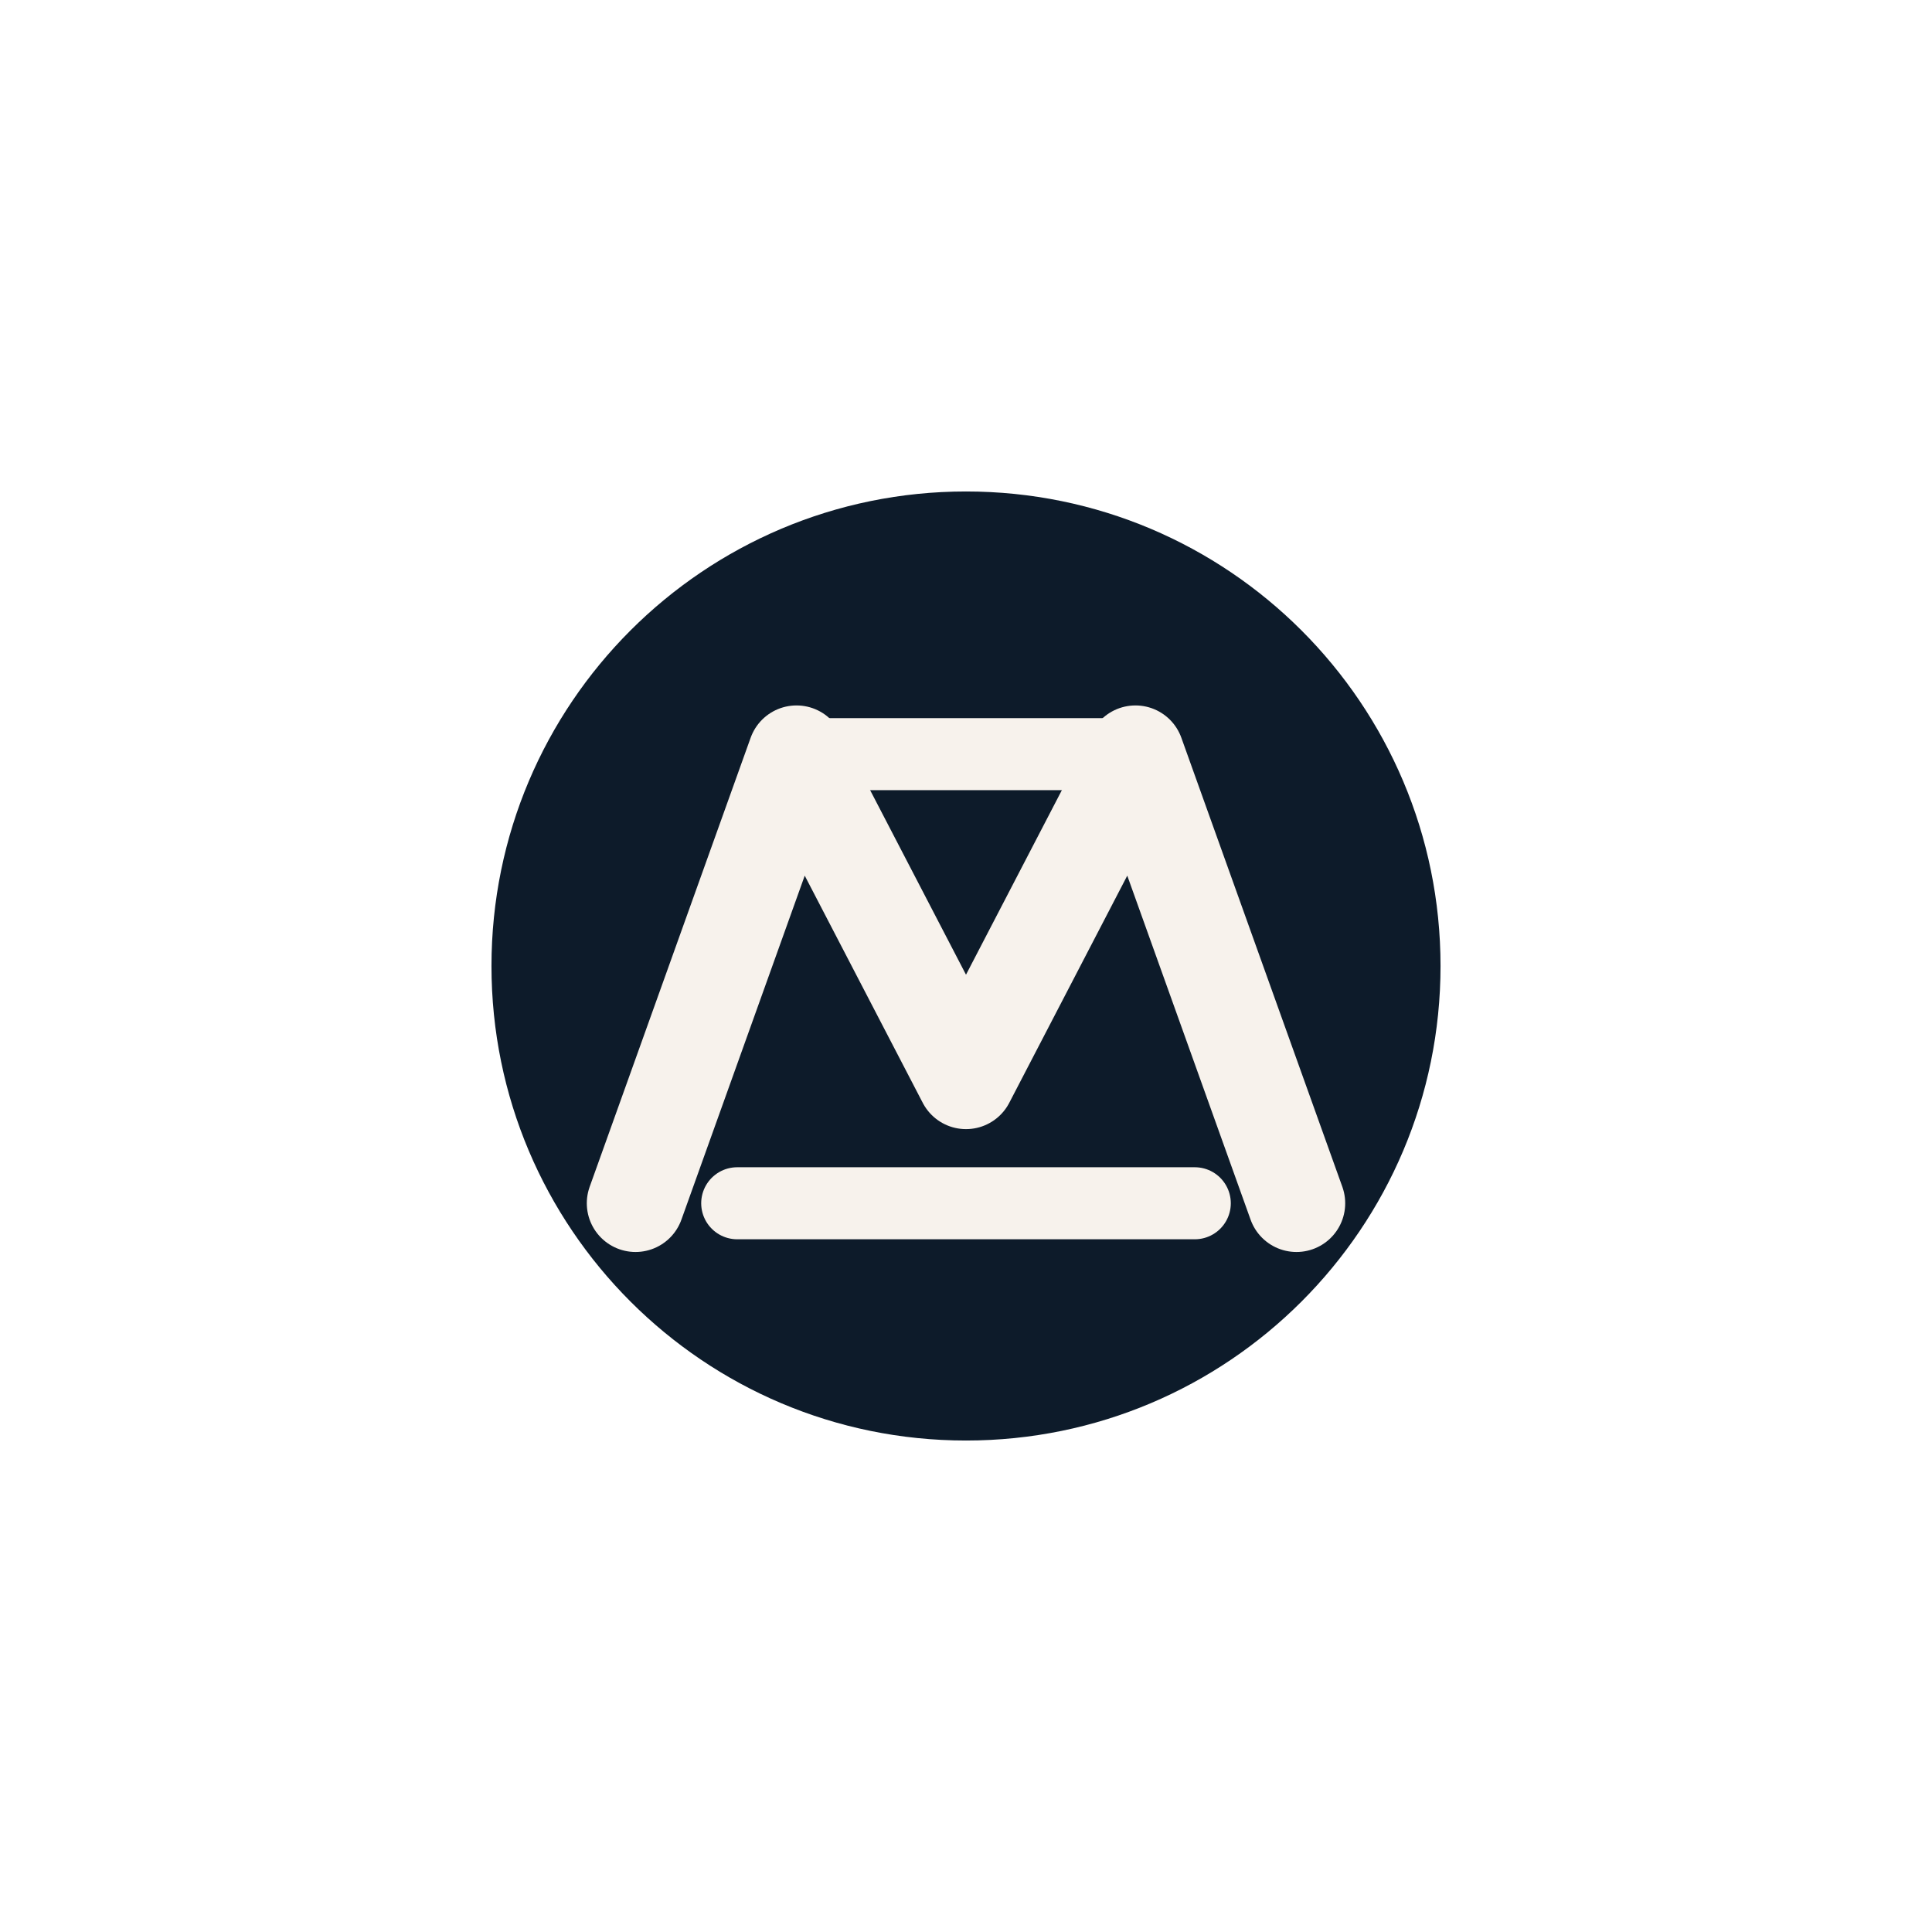
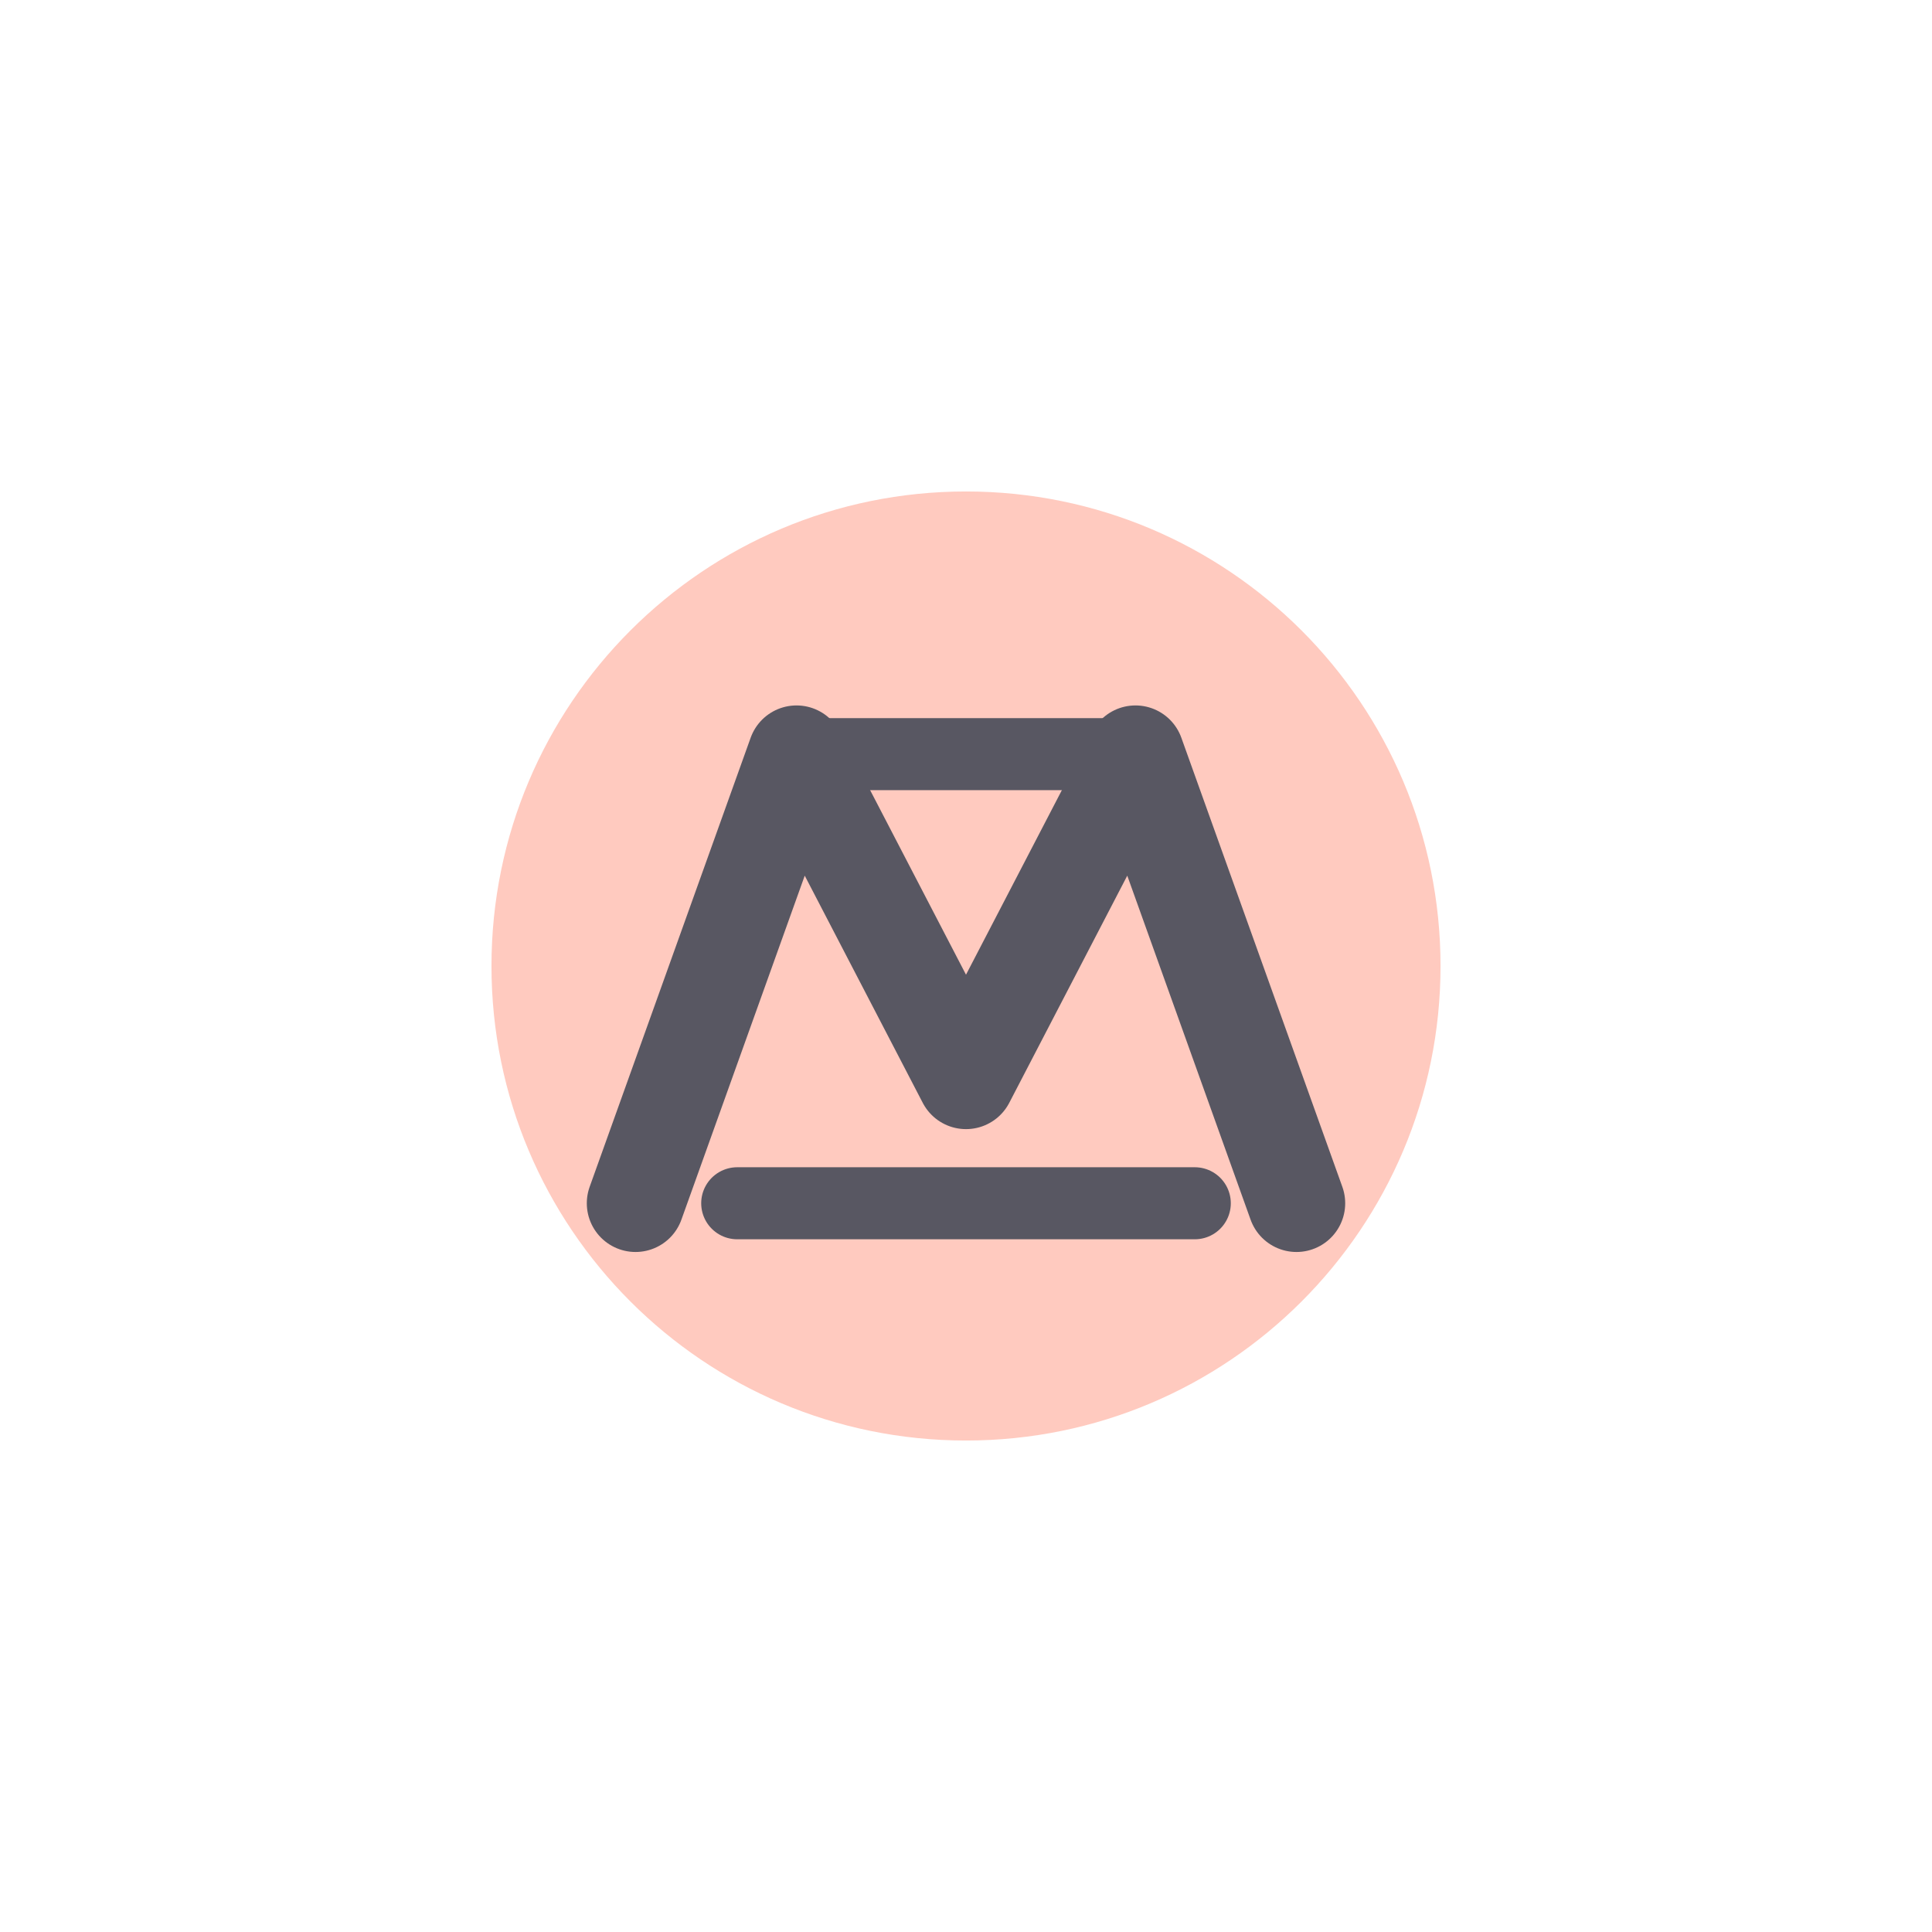
<svg xmlns="http://www.w3.org/2000/svg" width="456" height="456" viewBox="0 0 456 456">
-   <circle cx="228" cy="228" r="112" fill="#0D1B2A" />
-   <path d="M150 284l38-106 40 77 40-77 38 106" fill="none" stroke="#F7F2EC" stroke-width="23" stroke-linecap="round" stroke-linejoin="round" />
-   <path d="M174 284h108" fill="none" stroke="#F7F2EC" stroke-width="17" stroke-linecap="round" />
-   <path d="M191 178h74" fill="none" stroke="#F7F2EC" stroke-width="17" stroke-linecap="round" />
+   <circle cx="228" cy="228" r="112" fill="#FFCABF" />
+   <path d="M150 284l38-106 40 77 40-77 38 106" fill="none" stroke="#585762" stroke-width="23" stroke-linecap="round" stroke-linejoin="round" />
+   <path d="M174 284h108" fill="none" stroke="#585762" stroke-width="17" stroke-linecap="round" />
+   <path d="M191 178h74" fill="none" stroke="#585762" stroke-width="17" stroke-linecap="round" />
</svg>
